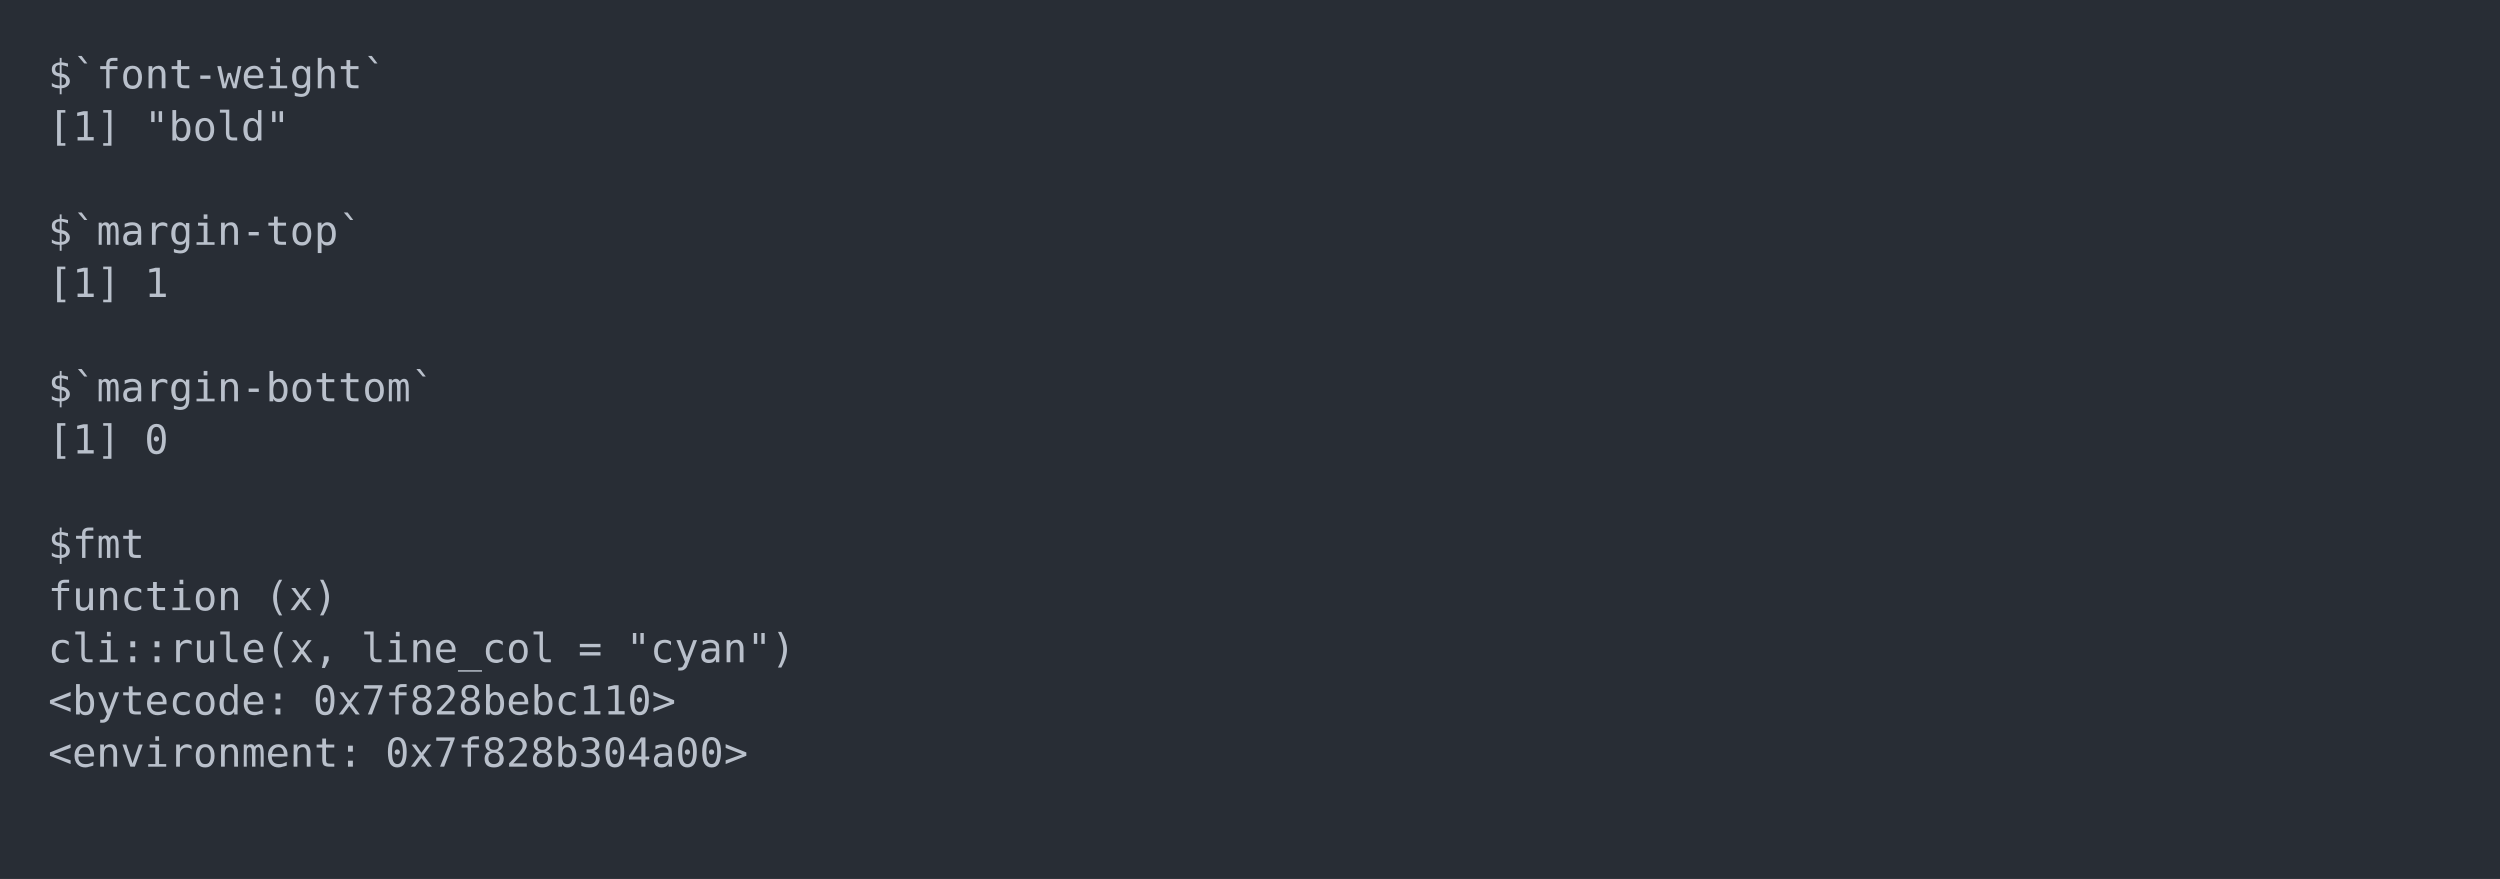
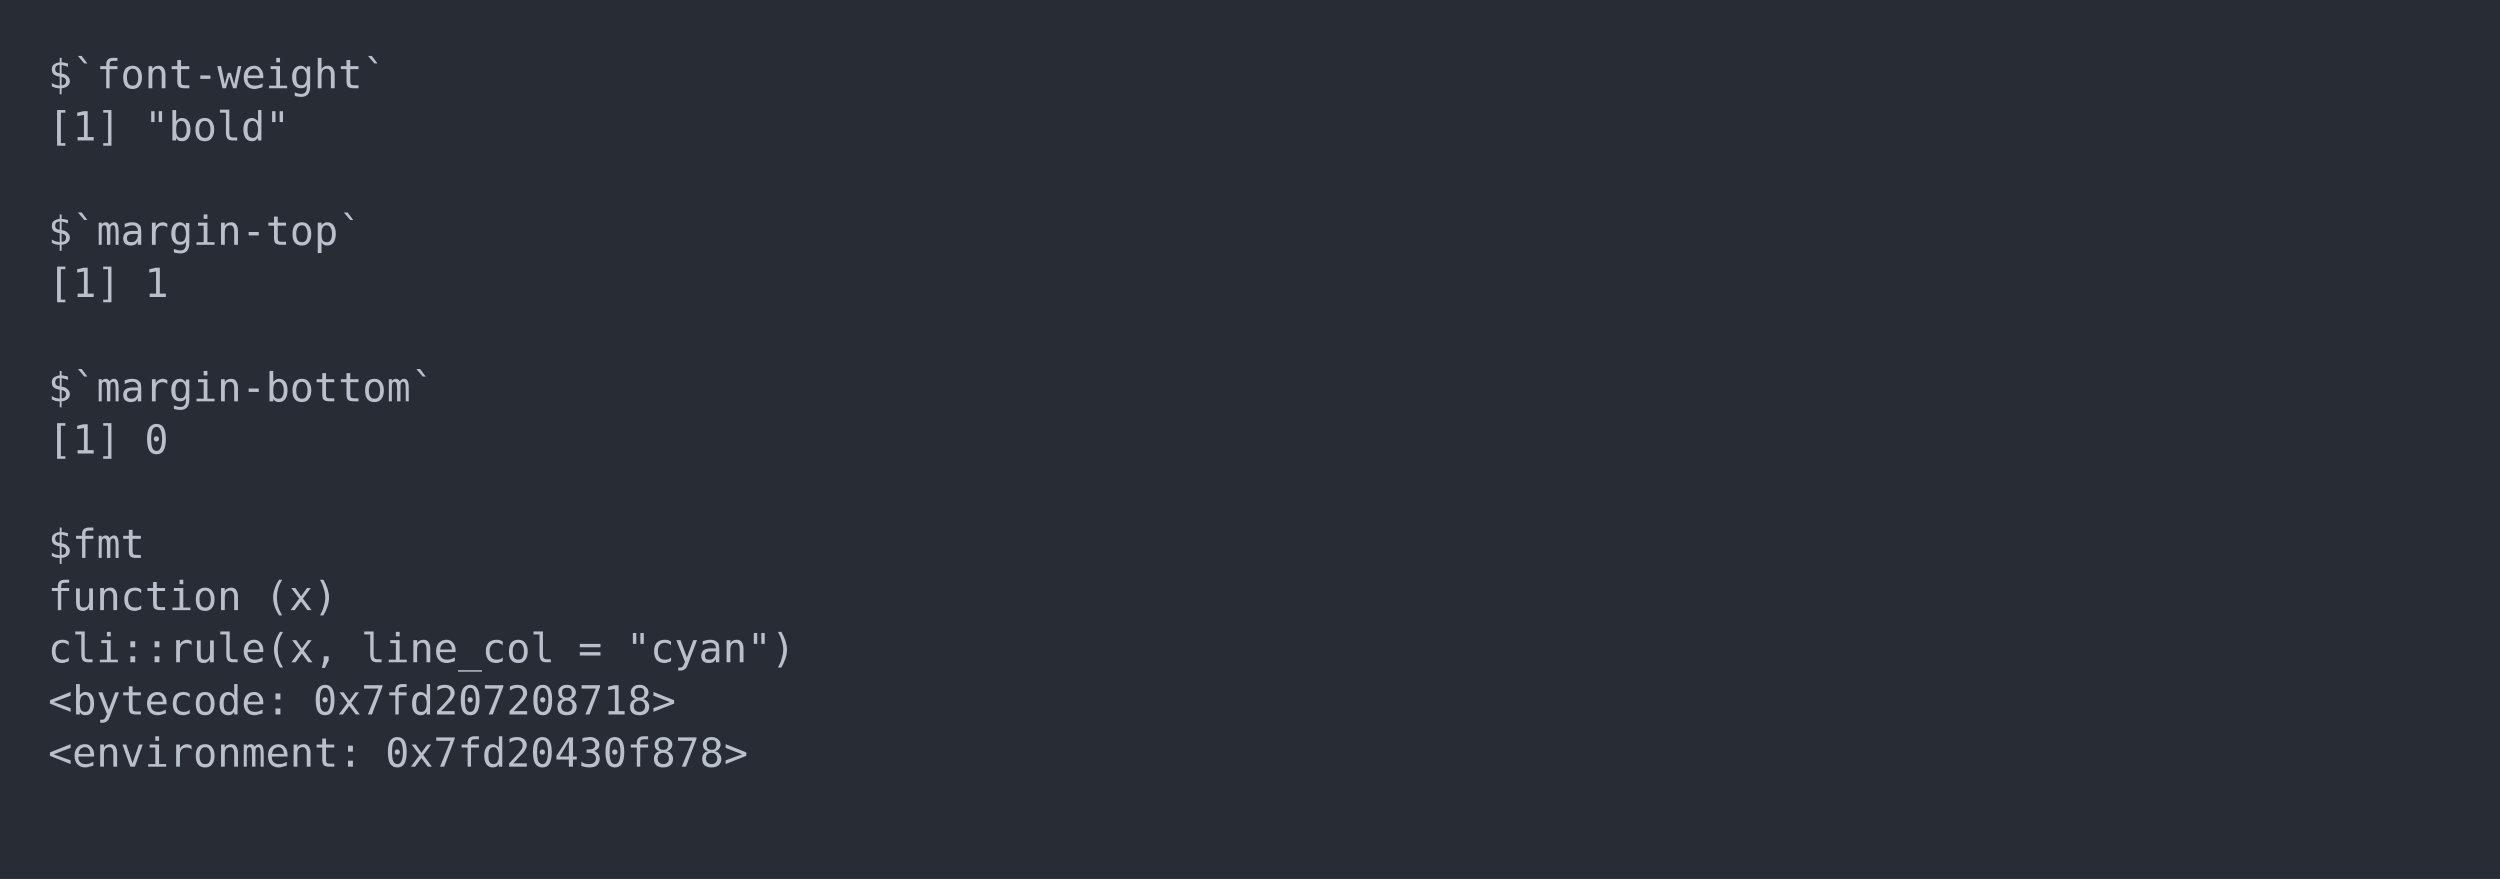
<svg xmlns="http://www.w3.org/2000/svg" xmlns:xlink="http://www.w3.org/1999/xlink" width="1040" height="365.65">
  <rect width="1040" height="365.65" rx="0" ry="0" class="a" />
  <svg height="325.65" viewBox="0 0 100 32.565" width="1000" x="20" y="20">
    <style>.a{fill:rgb(40,45,53)}.b{font-family:'Fira Code',Monaco,Consolas,Menlo,'Bitstream Vera Sans Mono','Powerline Symbols',monospace}.c{fill:transparent}.d{fill:rgb(185,192,203);white-space:pre}</style>
    <g font-family="'Fira Code',Monaco,Consolas,Menlo,'Bitstream Vera Sans Mono','Powerline Symbols',monospace" font-size="1.67" class="b">
      <defs>
        <symbol id="a">
          <rect height="16" width="100" x="0" y="0" class="c" />
        </symbol>
      </defs>
      <rect height="32.565" width="100" class="a" />
      <svg x="0" y="0" width="100">
        <svg x="0">
          <use xlink:href="#a" />
          <text x="0" y="1.67" class="d">$`font-weight`</text>
          <text x="0" y="3.841" class="d">[1]</text>
          <text x="4.008" y="3.841" class="d">"bold"</text>
          <text x="0" y="8.183" class="d">$`margin-top`</text>
          <text x="0" y="10.354" class="d">[1]</text>
          <text x="4.008" y="10.354" class="d">1</text>
          <text x="0" y="14.696" class="d">$`margin-bottom`</text>
          <text x="0" y="16.867" class="d">[1]</text>
          <text x="4.008" y="16.867" class="d">0</text>
          <text x="0" y="21.209" class="d">$fmt</text>
          <text x="0" y="23.38" class="d">function</text>
          <text x="9.018" y="23.38" class="d">(x)</text>
          <text x="0" y="25.551" class="d">cli::rule(x,</text>
          <text x="13.026" y="25.551" class="d">line_col</text>
          <text x="22.044" y="25.551" class="d">=</text>
          <text x="24.048" y="25.551" class="d">"cyan")</text>
          <text x="0" y="27.722" class="d">&lt;bytecode:</text>
-           <text x="11.022" y="27.722" class="d">0x7f828bebc110&gt;</text>
+           <text x="11.022" y="27.722" class="d">0x7fd207208718&gt;</text>
          <text x="0" y="29.893" class="d">&lt;environment:</text>
-           <text x="14.028" y="29.893" class="d">0x7f828b304a00&gt;</text>
+           <text x="14.028" y="29.893" class="d">0x7fd20430f878&gt;</text>
        </svg>
      </svg>
    </g>
  </svg>
</svg>
